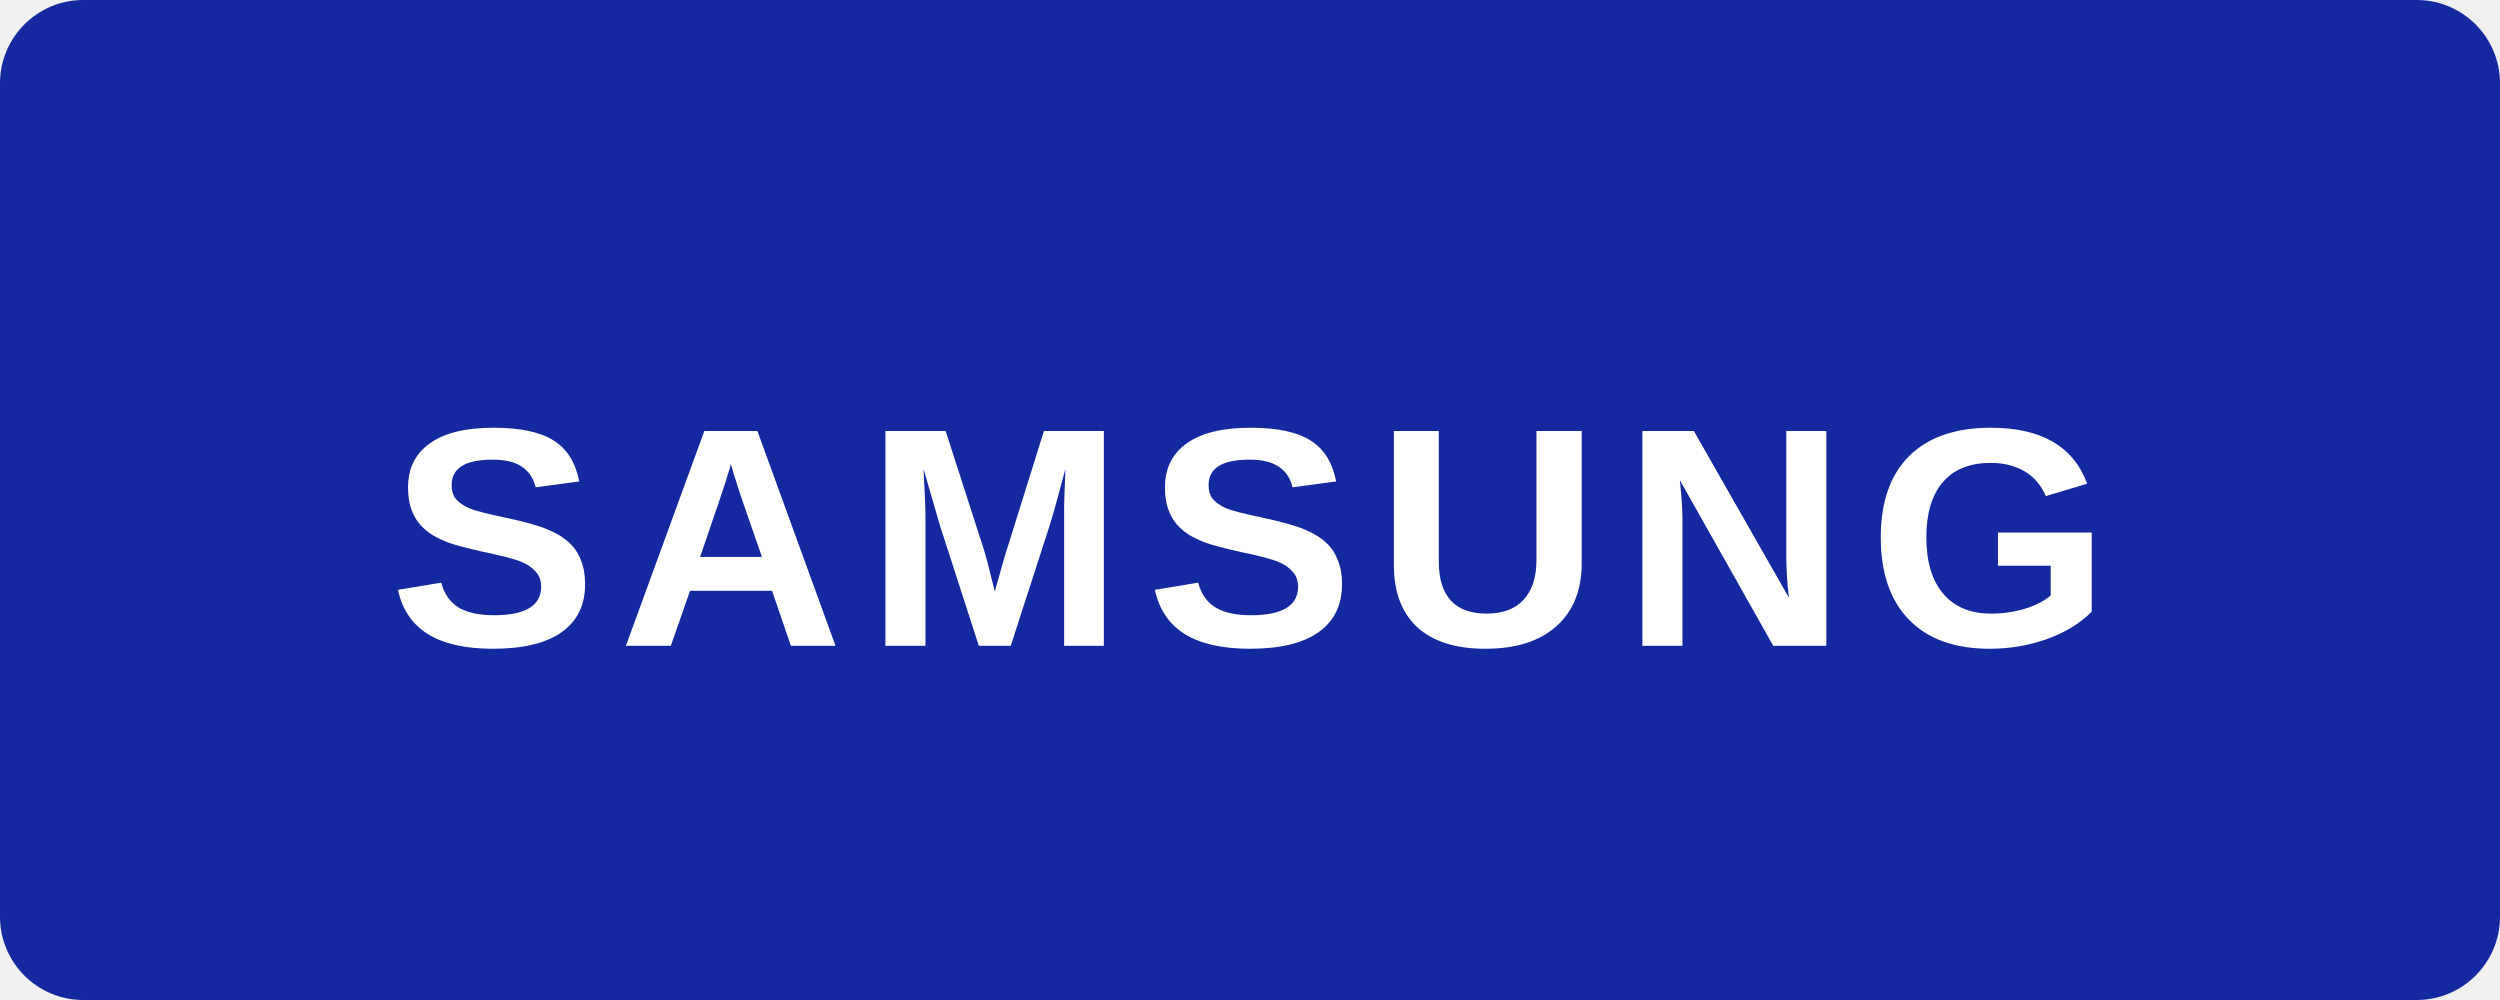
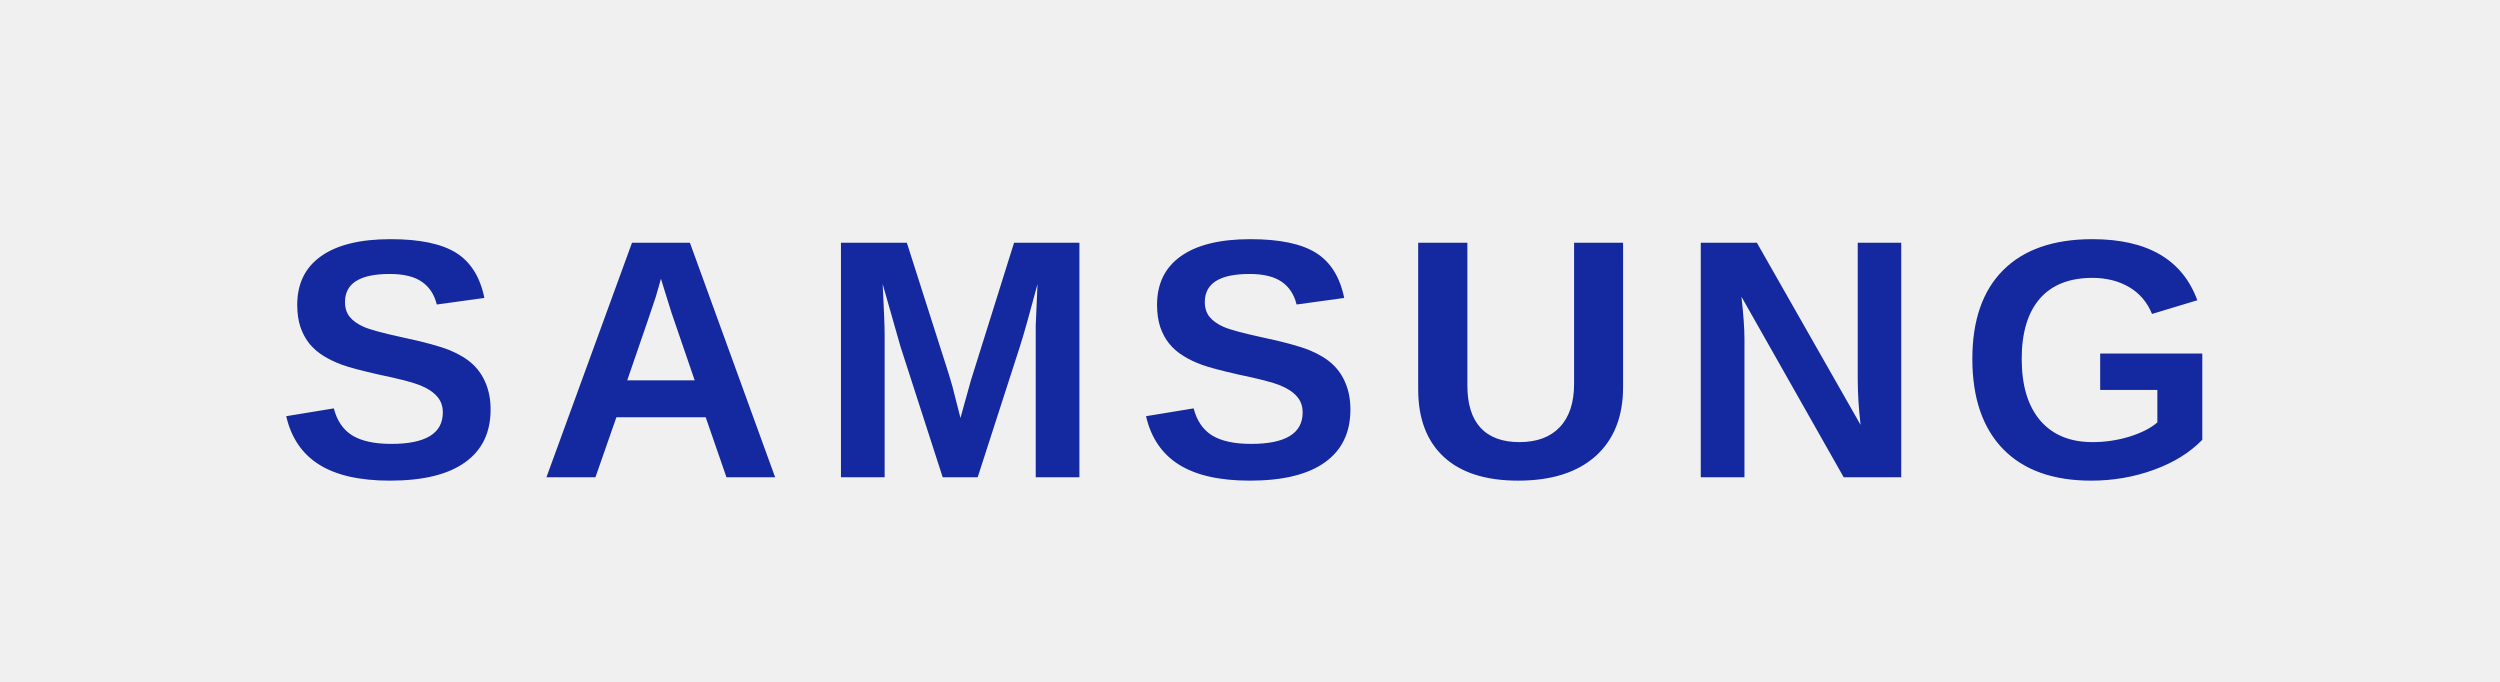
- <svg xmlns="http://www.w3.org/2000/svg" viewBox="0 0 120 48">
-   <rect width="120" height="48" rx="4" fill="#1428a0" />
-   <text x="60" y="31" font-family="Arial,sans-serif" font-size="15" font-weight="700" fill="white" text-anchor="middle" letter-spacing="1">SAMSUNG</text>
+ <svg xmlns="http://www.w3.org/2000/svg" viewBox="0 0 220 60">
+   <text x="110" y="42" font-family="Arial,Helvetica,sans-serif" font-size="30" font-weight="900" fill="#1428a0" text-anchor="middle" letter-spacing="3">SAMSUNG</text>
</svg>
